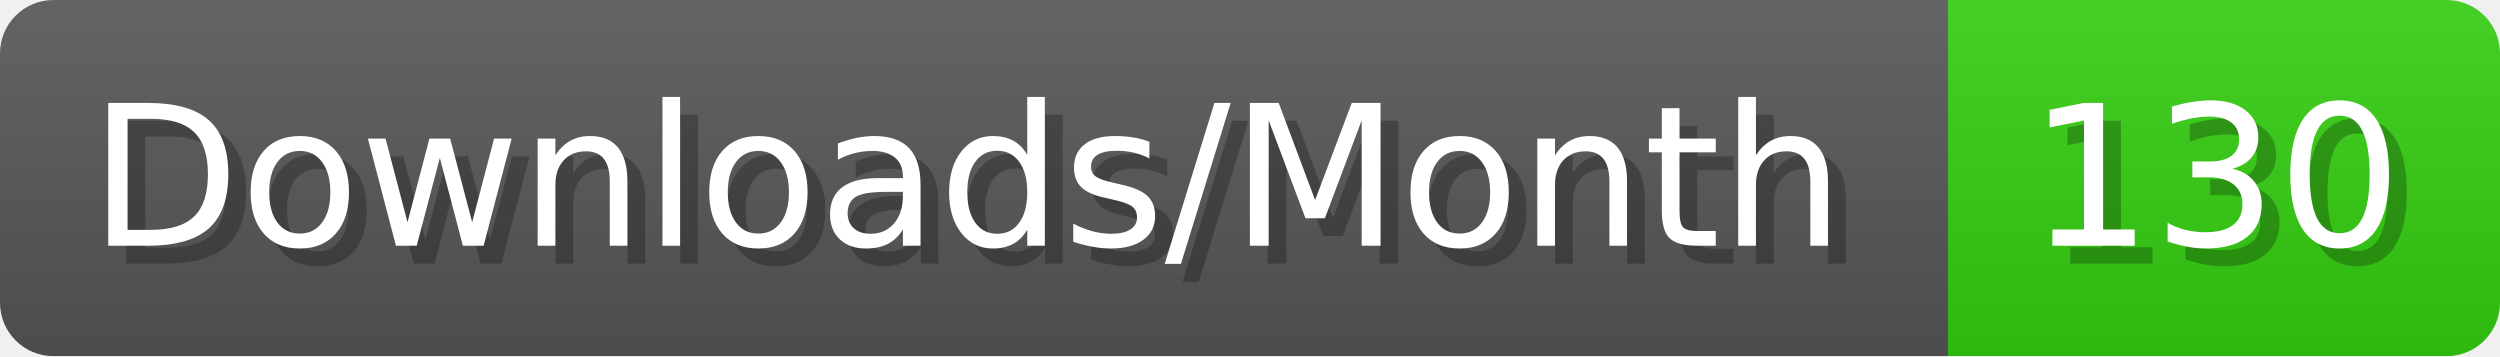
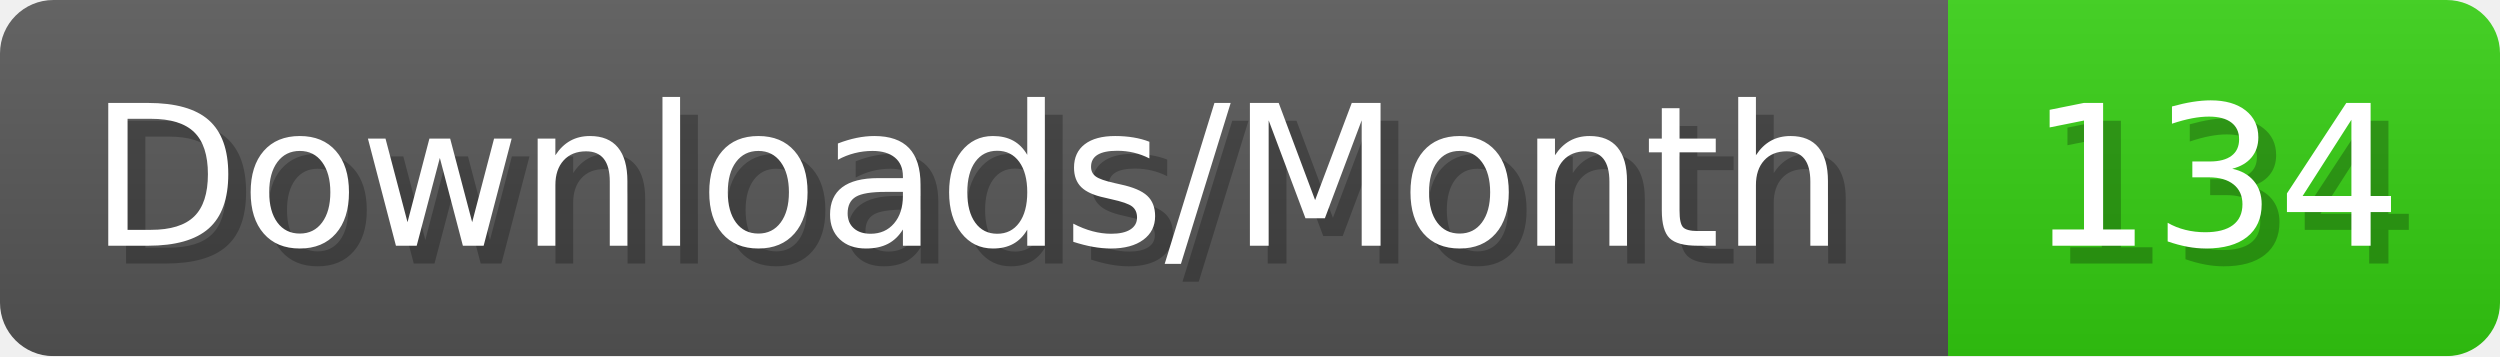
- <svg xmlns="http://www.w3.org/2000/svg" width="140.4" height="20" viewBox="0 0 1404 200" role="img" aria-label="Downloads/Month: 130">
+ <svg xmlns="http://www.w3.org/2000/svg" width="140.4" height="20" viewBox="0 0 1404 200" role="img" aria-label="Downloads/Month: 134">
  <linearGradient id="YlXUI" x2="0" y2="100%">
    <stop offset="0" stop-opacity=".1" stop-color="#EEE" />
    <stop offset="1" stop-opacity=".1" />
  </linearGradient>
  <mask id="JHhop">
    <rect width="1404" height="200" rx="30" fill="#FFF" />
  </mask>
  <g mask="url(#JHhop)">
    <rect width="1094" height="200" fill="#555" />
    <rect width="310" height="200" fill="#3C1" x="1094" />
    <rect width="1404" height="200" fill="url(#YlXUI)" />
  </g>
  <g aria-hidden="true" fill="#fff" text-anchor="start" font-family="Verdana,DejaVu Sans,sans-serif" font-size="110">
    <text x="60" y="148" textLength="994" fill="#000" opacity="0.25">Downloads/Month</text>
    <text x="50" y="138" textLength="994">Downloads/Month</text>
-     <text x="1149" y="148" textLength="210" fill="#000" opacity="0.25">130</text>
-     <text x="1139" y="138" textLength="210">130</text>
+     <text x="1149" y="148" textLength="210" fill="#000" opacity="0.25">134</text>
+     <text x="1139" y="138" textLength="210">134</text>
  </g>
</svg>
